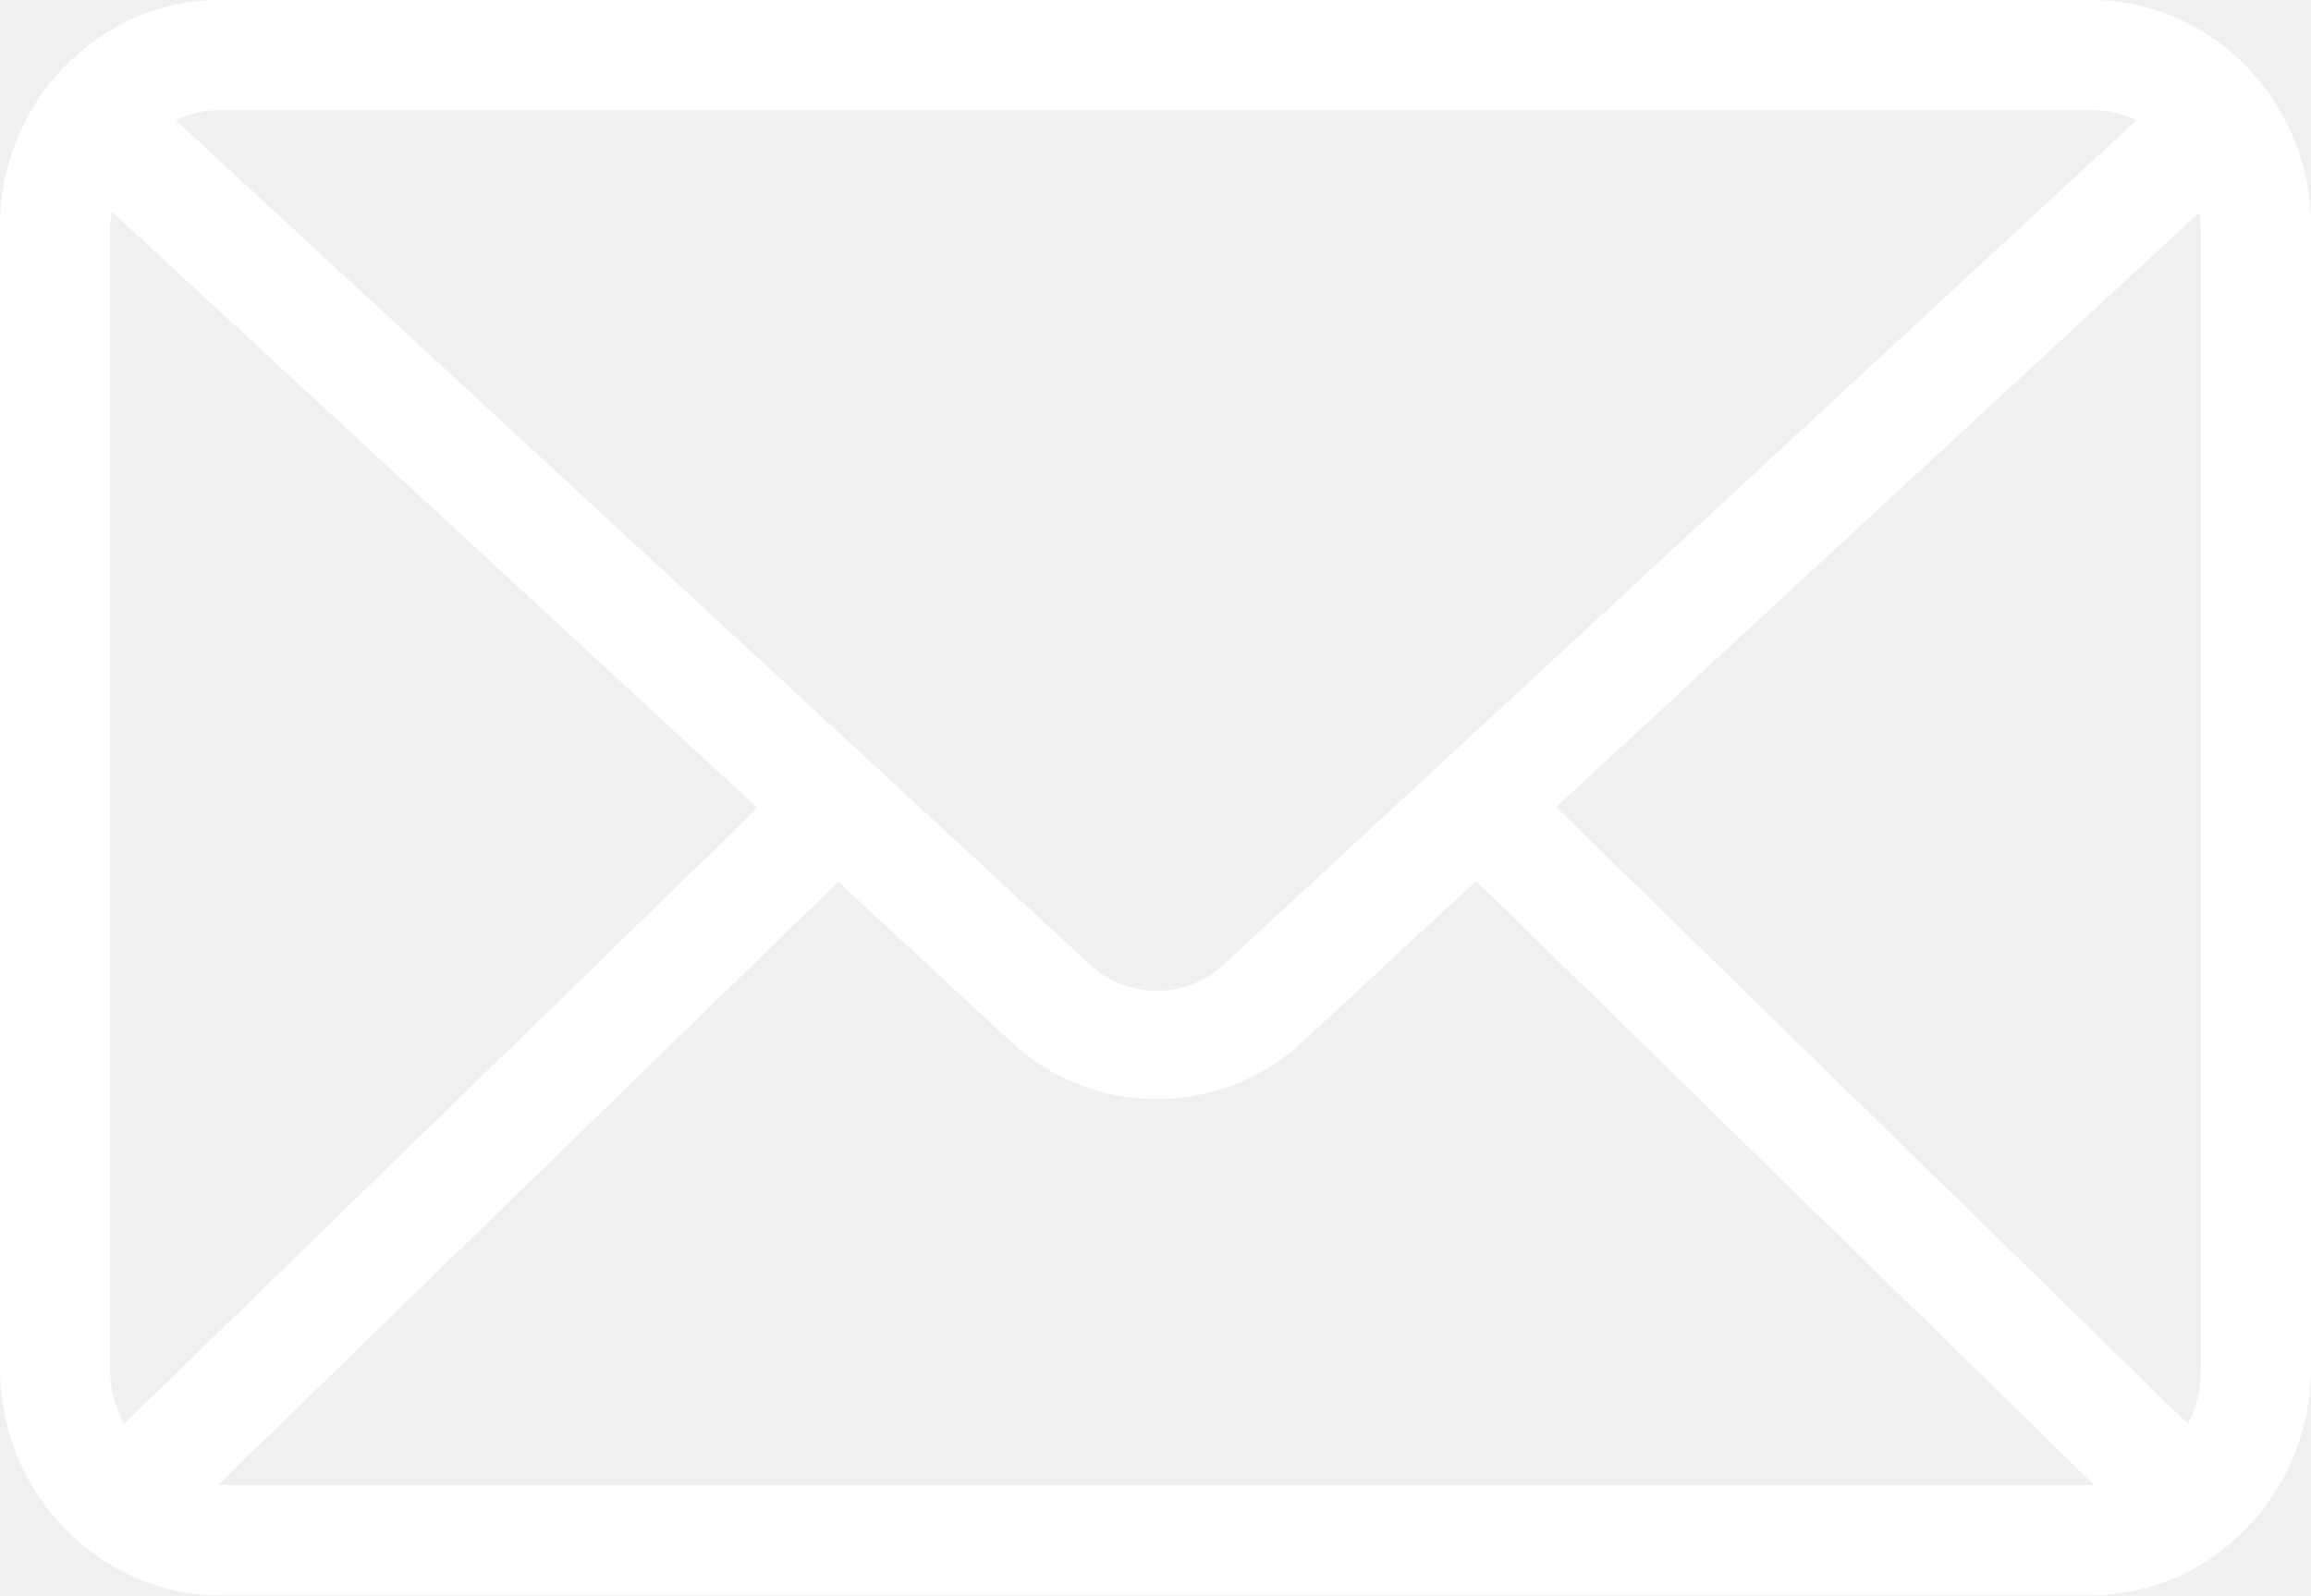
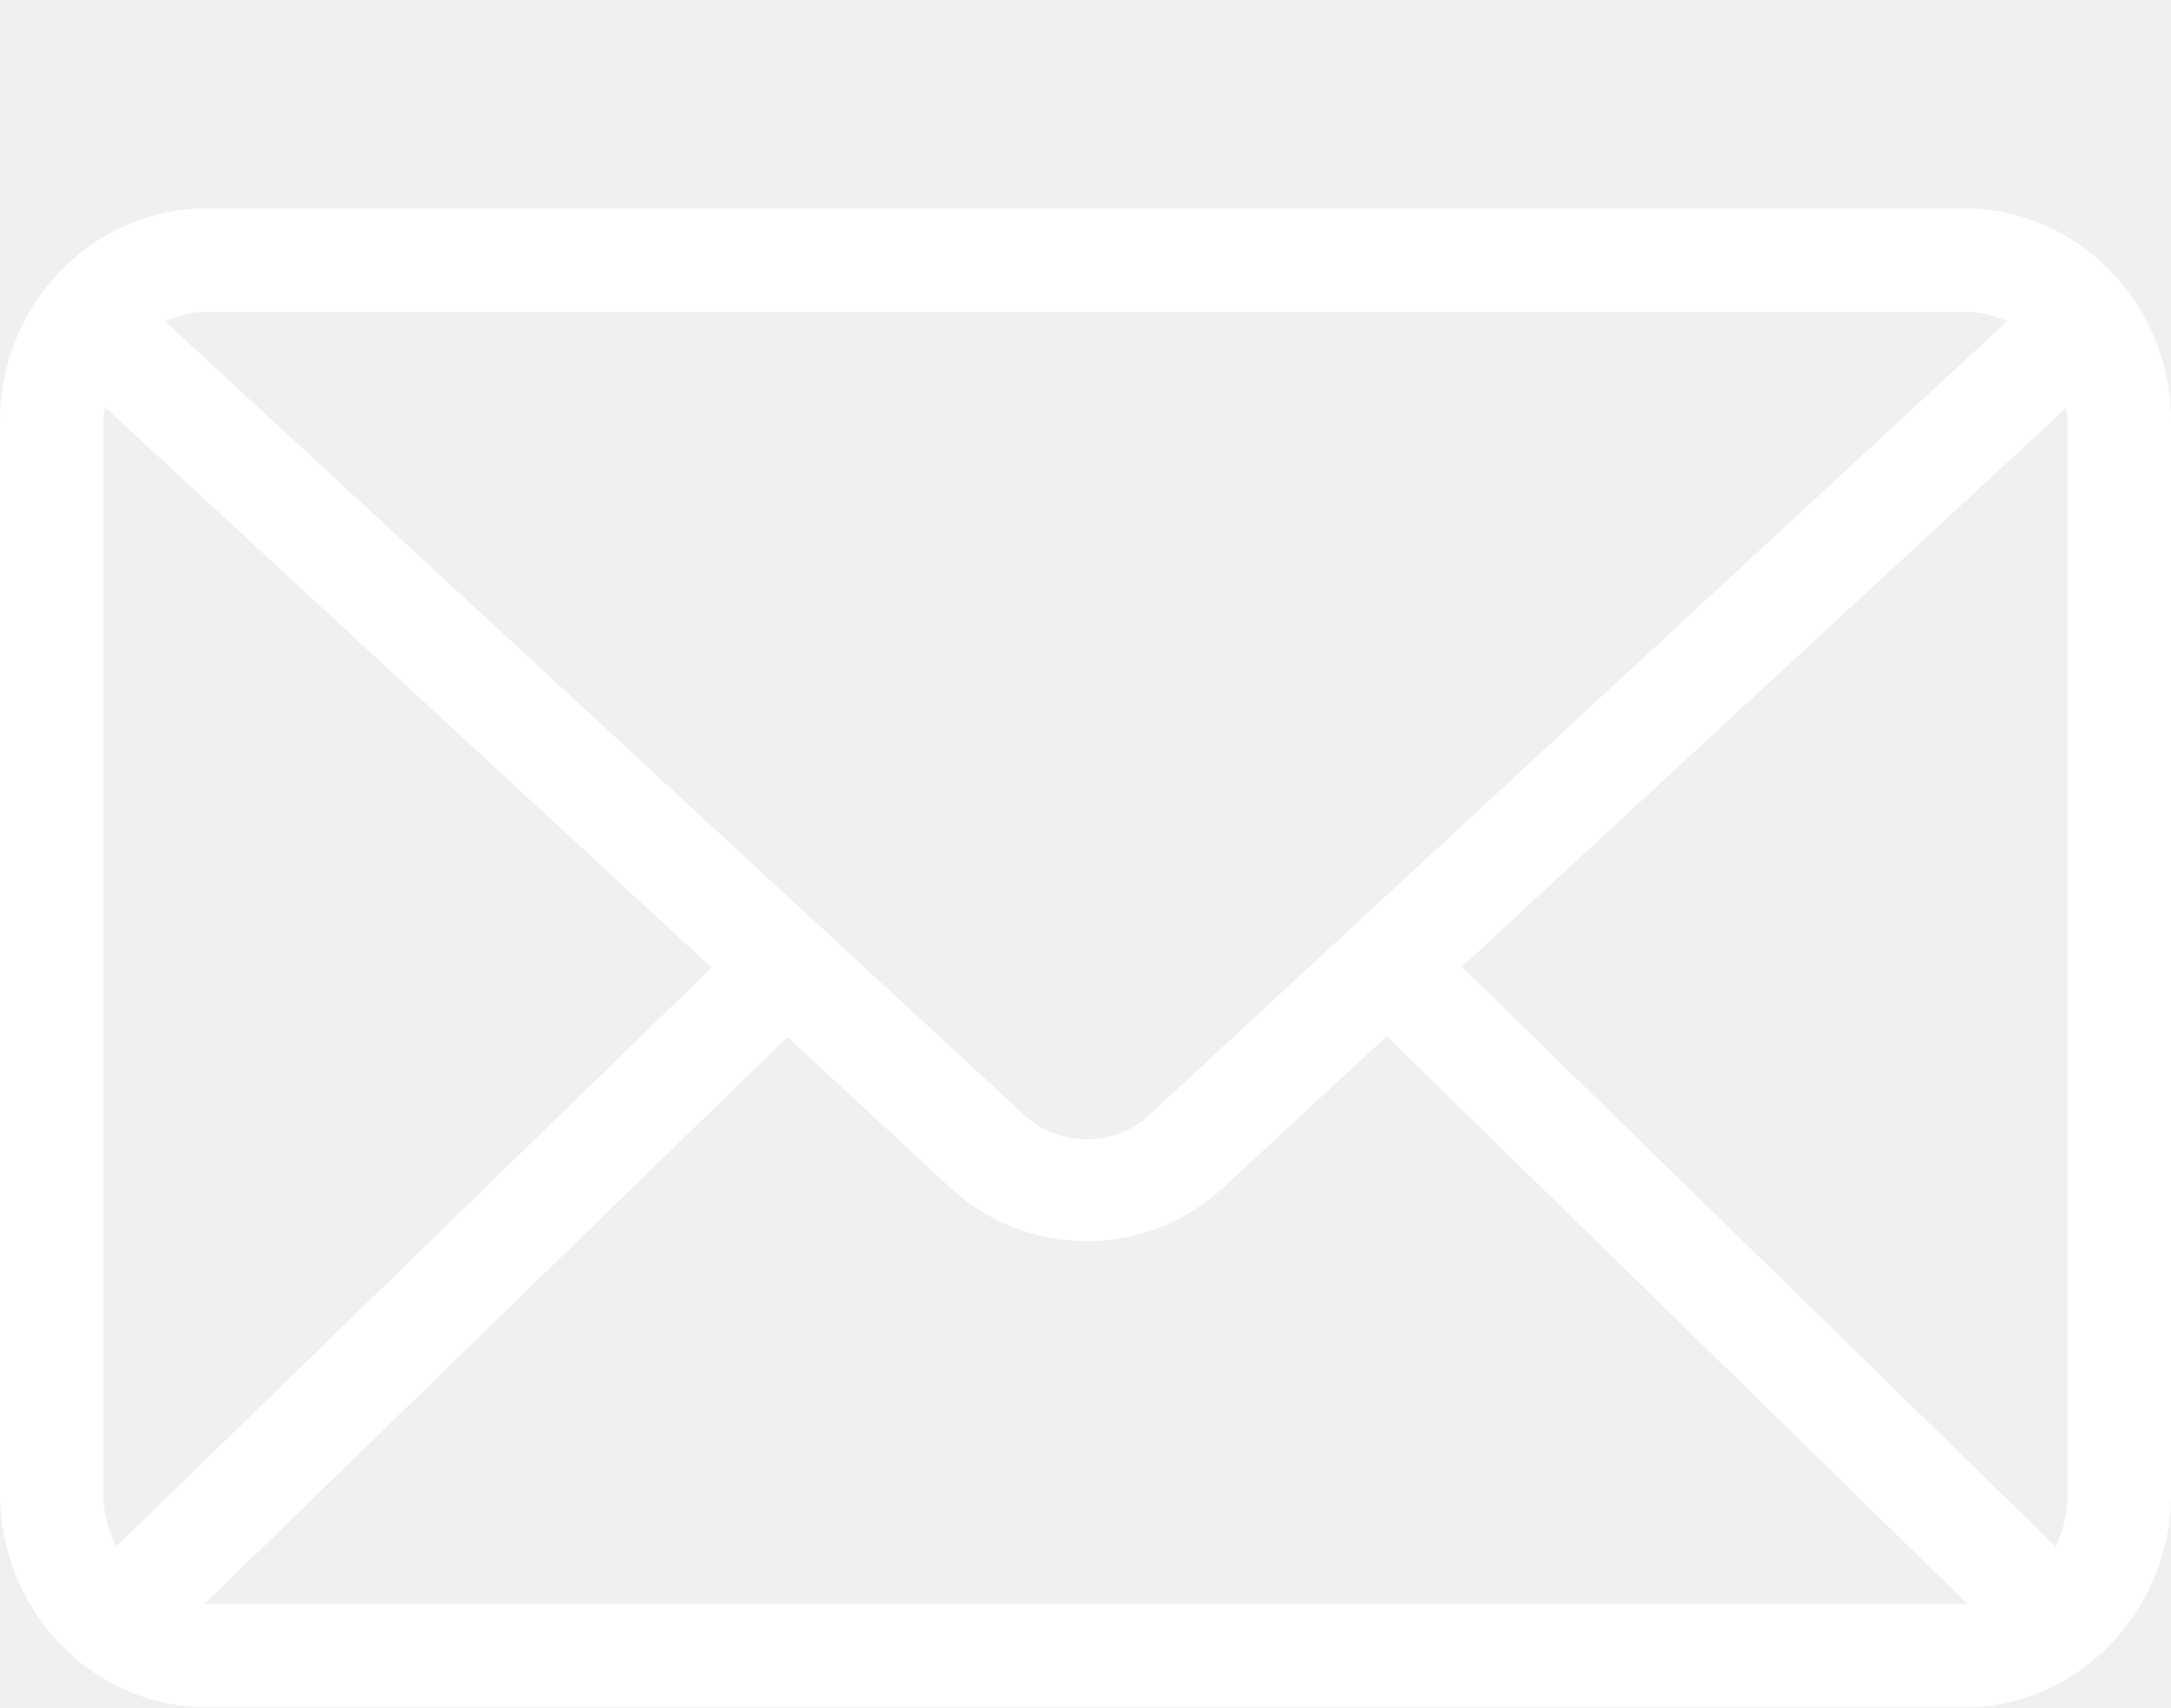
- <svg xmlns="http://www.w3.org/2000/svg" viewBox="0 0 250 172.62">
+ <svg xmlns="http://www.w3.org/2000/svg" viewBox="0 -24 250 196.62">
  <defs>
    <style>.cls-1{fill:#fff;}</style>
  </defs>
  <g id="Layer_2" data-name="Layer 2">
    <g id="Layer_1-2" data-name="Layer 1">
      <path class="cls-1" d="M23.81,0C10.6,0,0,11.11,0,24.46V148.07c0,13.34,10.6,24.55,23.81,24.55H226.19c13.21,0,23.81-11.21,23.81-24.55V24.46C250,11.11,239.4,0,226.19,0Zm0,11.9H226.19A11.8,11.8,0,0,1,231.12,13l-98.4,91.05a10.68,10.68,0,0,1-15.16,0L19,13A11.77,11.77,0,0,1,23.81,11.9Zm-11.72,11L81.94,87.43,13.39,154.11a13.35,13.35,0,0,1-1.49-6V24.46a13.38,13.38,0,0,1,.19-1.58ZM237.91,23a14.44,14.44,0,0,1,.18,1.49v123.6a13.38,13.38,0,0,1-1.39,6L168.34,87.33,237.91,23ZM159.69,95.33l66.87,65.38h-203L90.68,95.42l18.79,17.4a23.13,23.13,0,0,0,31.34,0l18.88-17.49Z" />
    </g>
  </g>
</svg>
